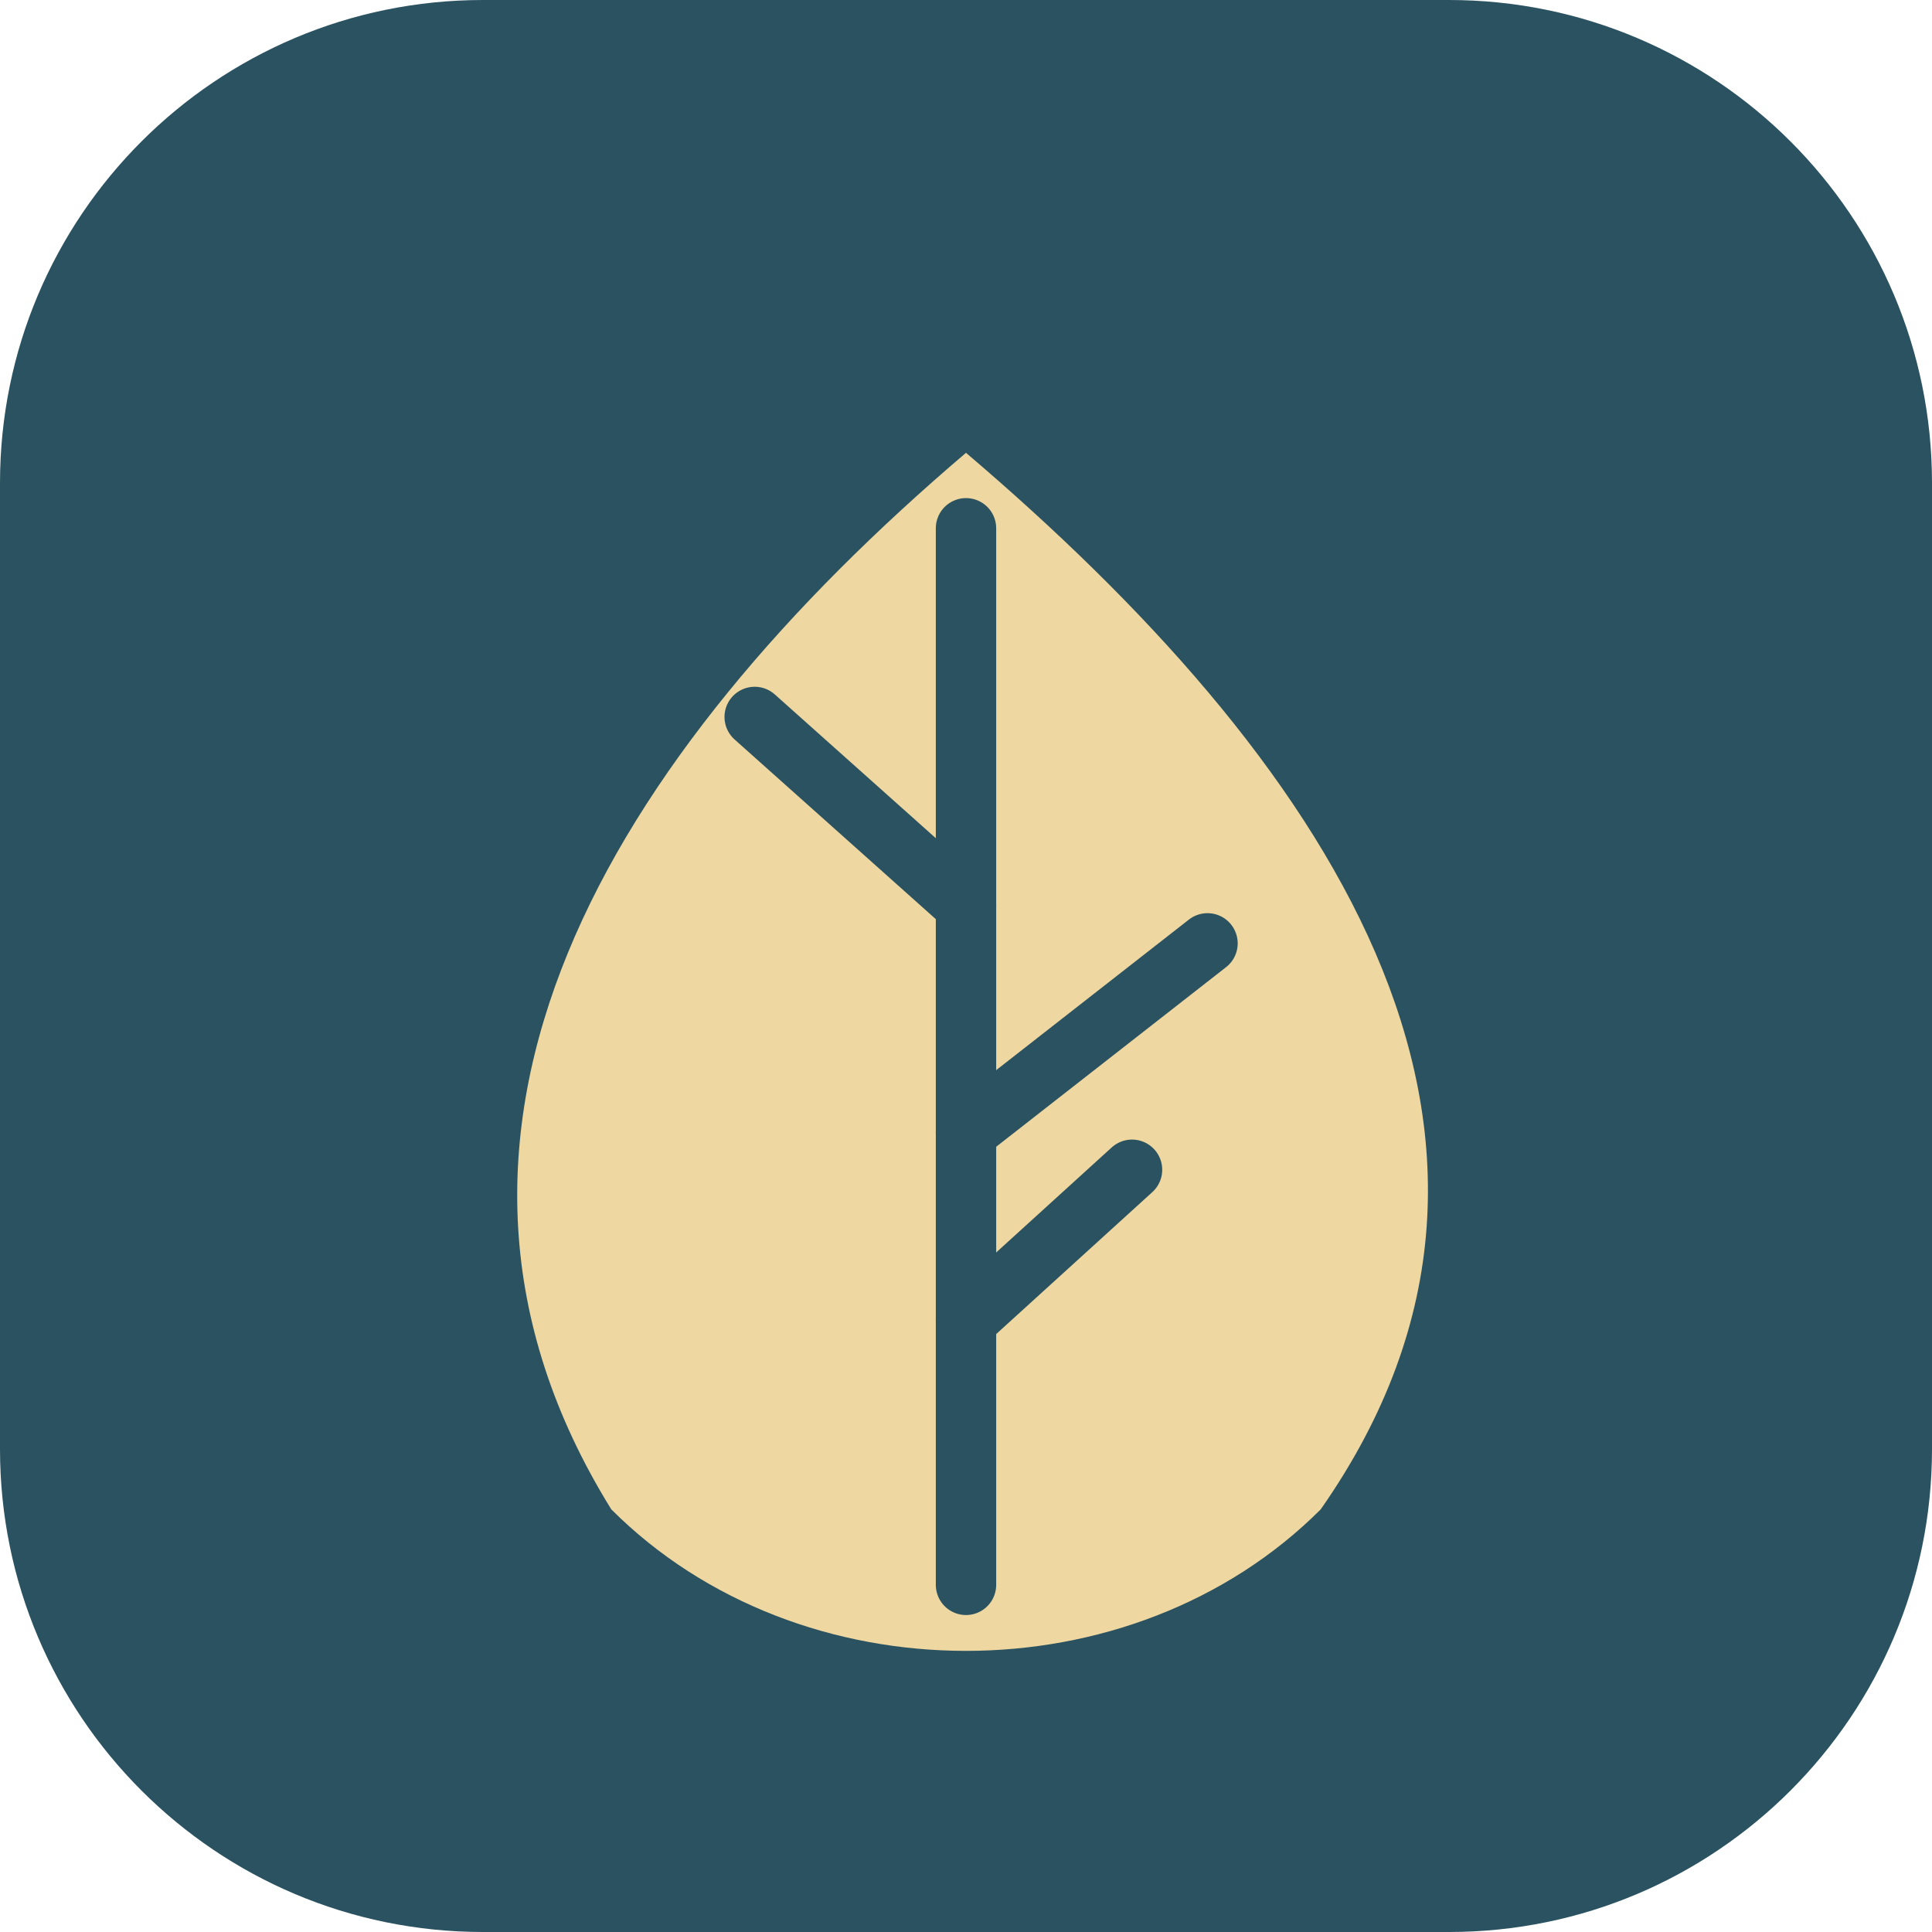
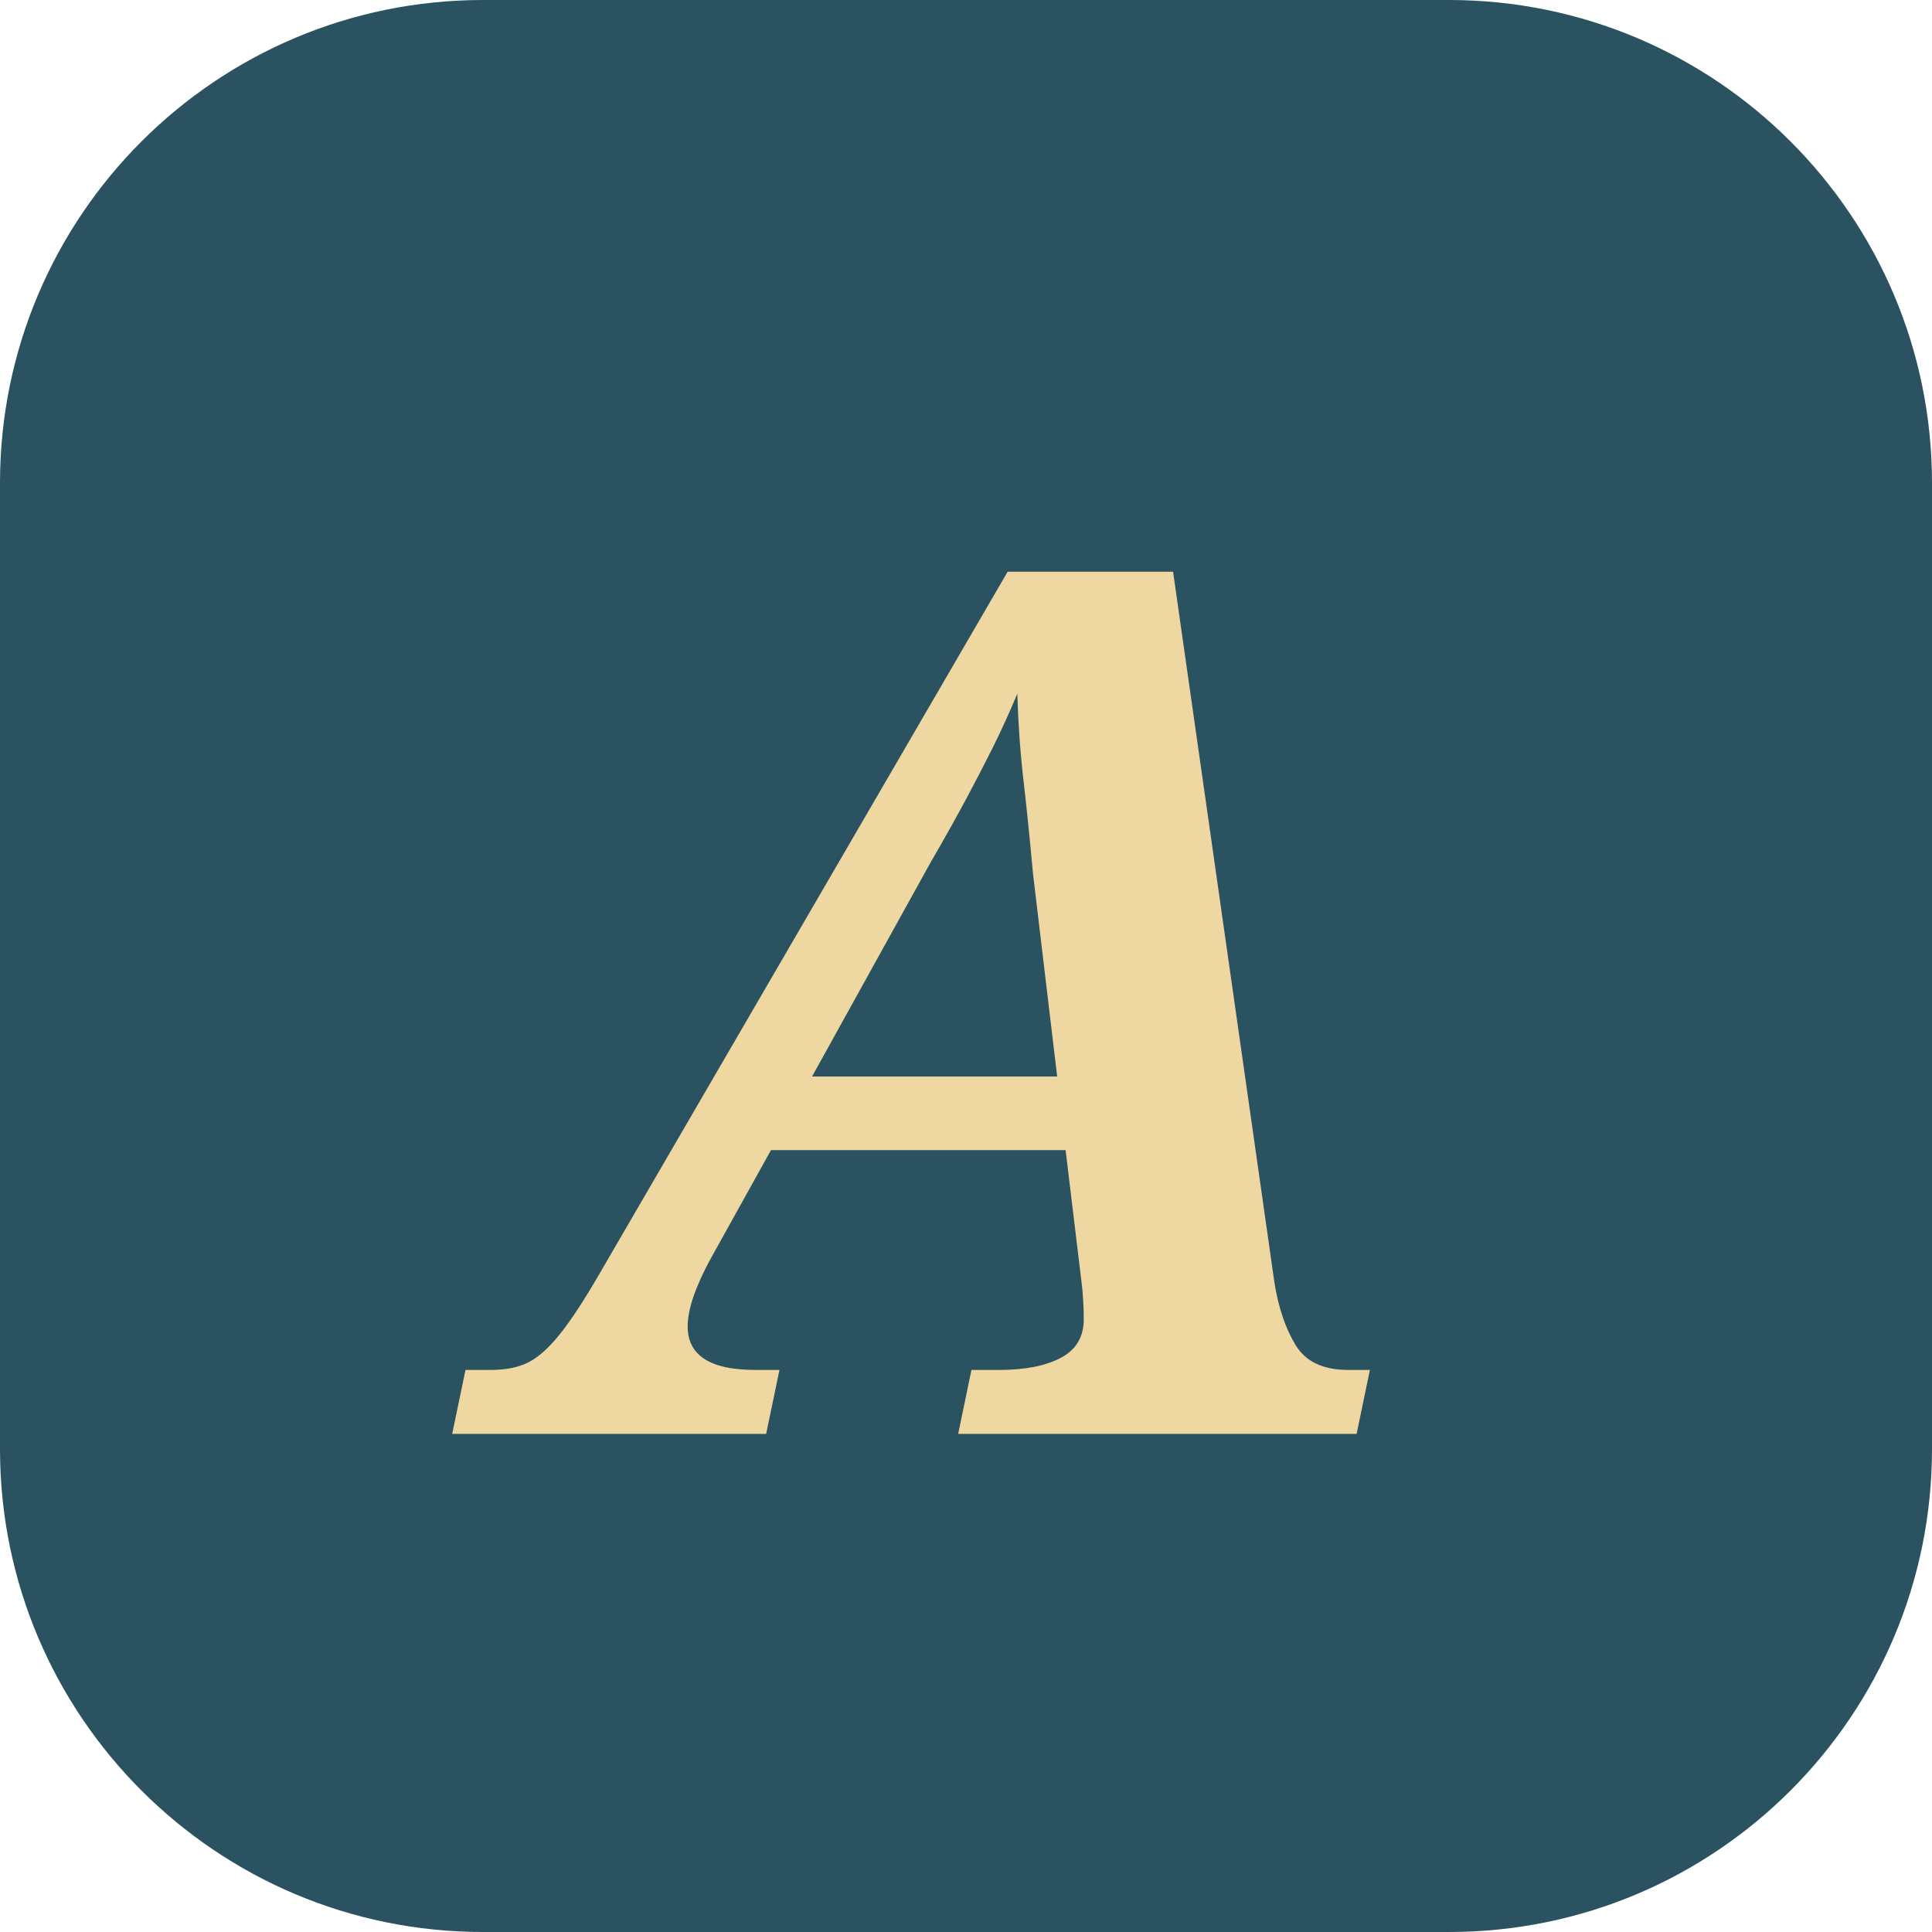
<svg xmlns="http://www.w3.org/2000/svg" viewBox="0 0 512 512">
  <rect width="512" height="512" rx="128" fill="#2a5260" />
-   <path d="M256 120 C 350 200, 420 300, 350 400 C 300 450, 212 450, 162 400 C 100 300, 162 200, 256 120 Z" fill="#EED7A0" />
-   <path d="M256 140 L 256 420" stroke="#2a5260" stroke-width="16" stroke-linecap="round" fill="none" />
-   <path d="M256 300 L 320 250 M 256 350 L 300 310 M 256 240 L 200 190" stroke="#2a5260" stroke-width="16" stroke-linecap="round" fill="none" />
+   <text x="256" y="380" font-family="'Playfair Display', Georgia, serif" font-size="320" font-style="italic" font-weight="bold" fill="#EED7A0" text-anchor="middle">A</text>
</svg>
